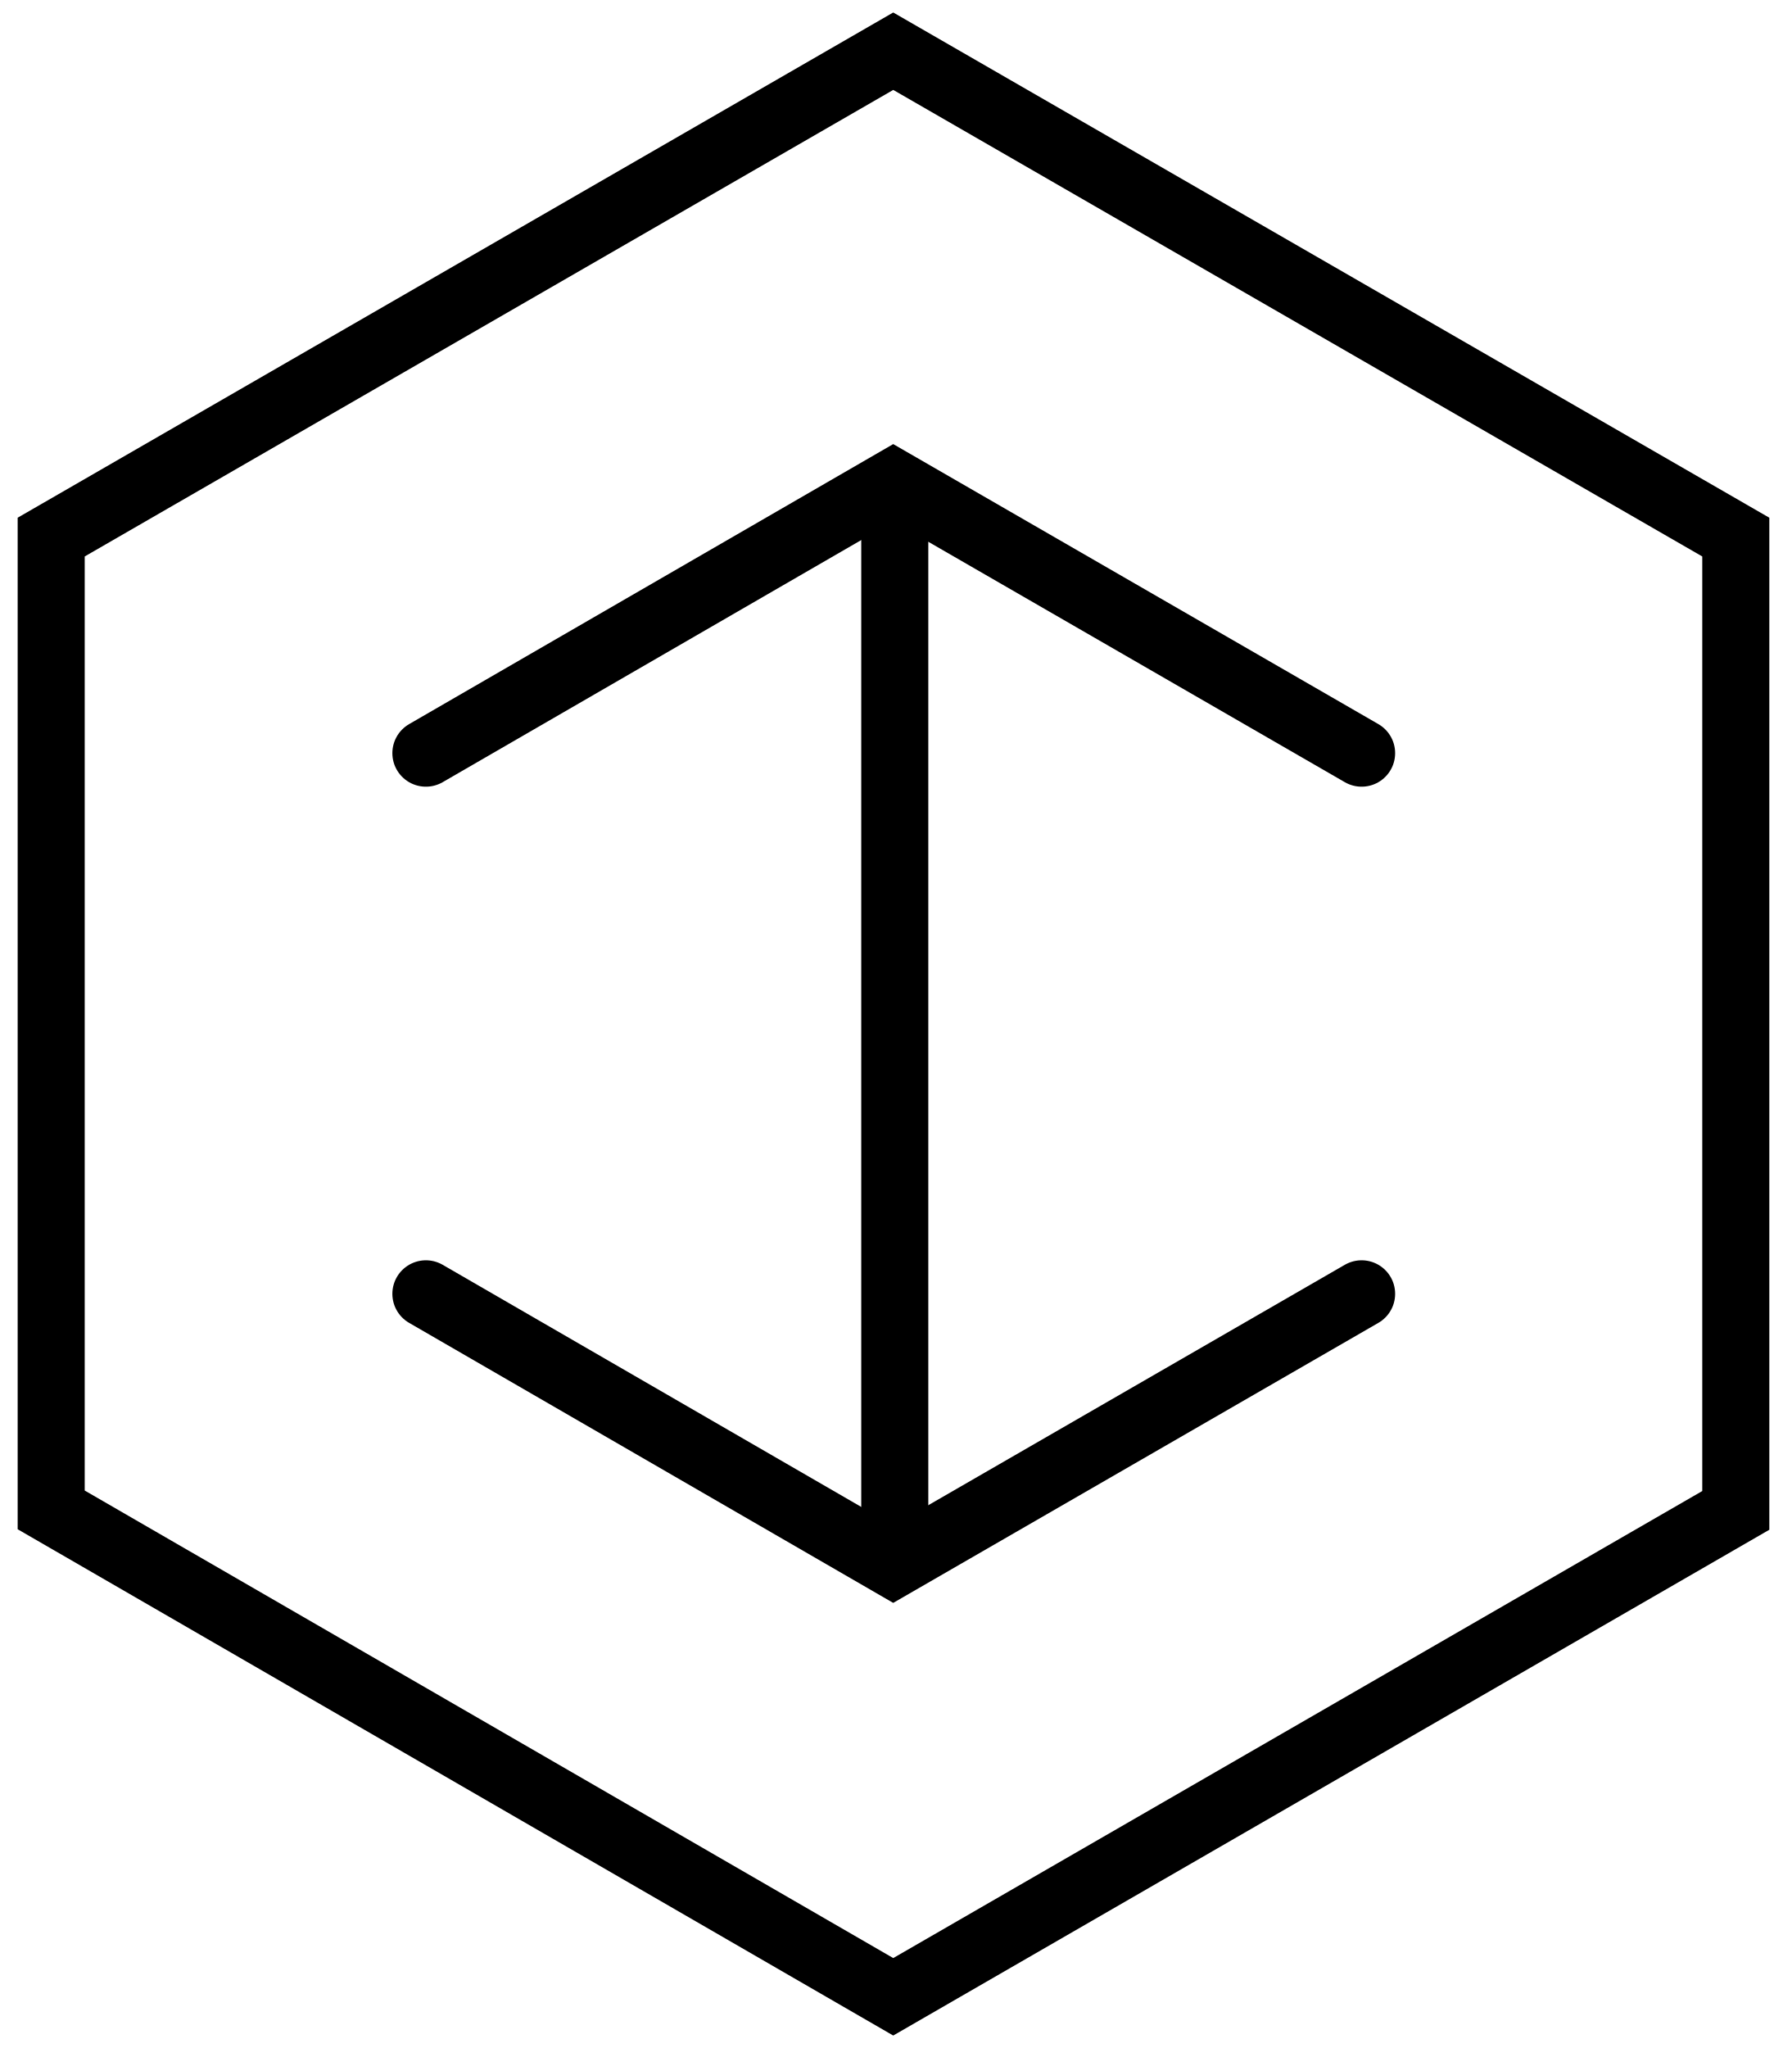
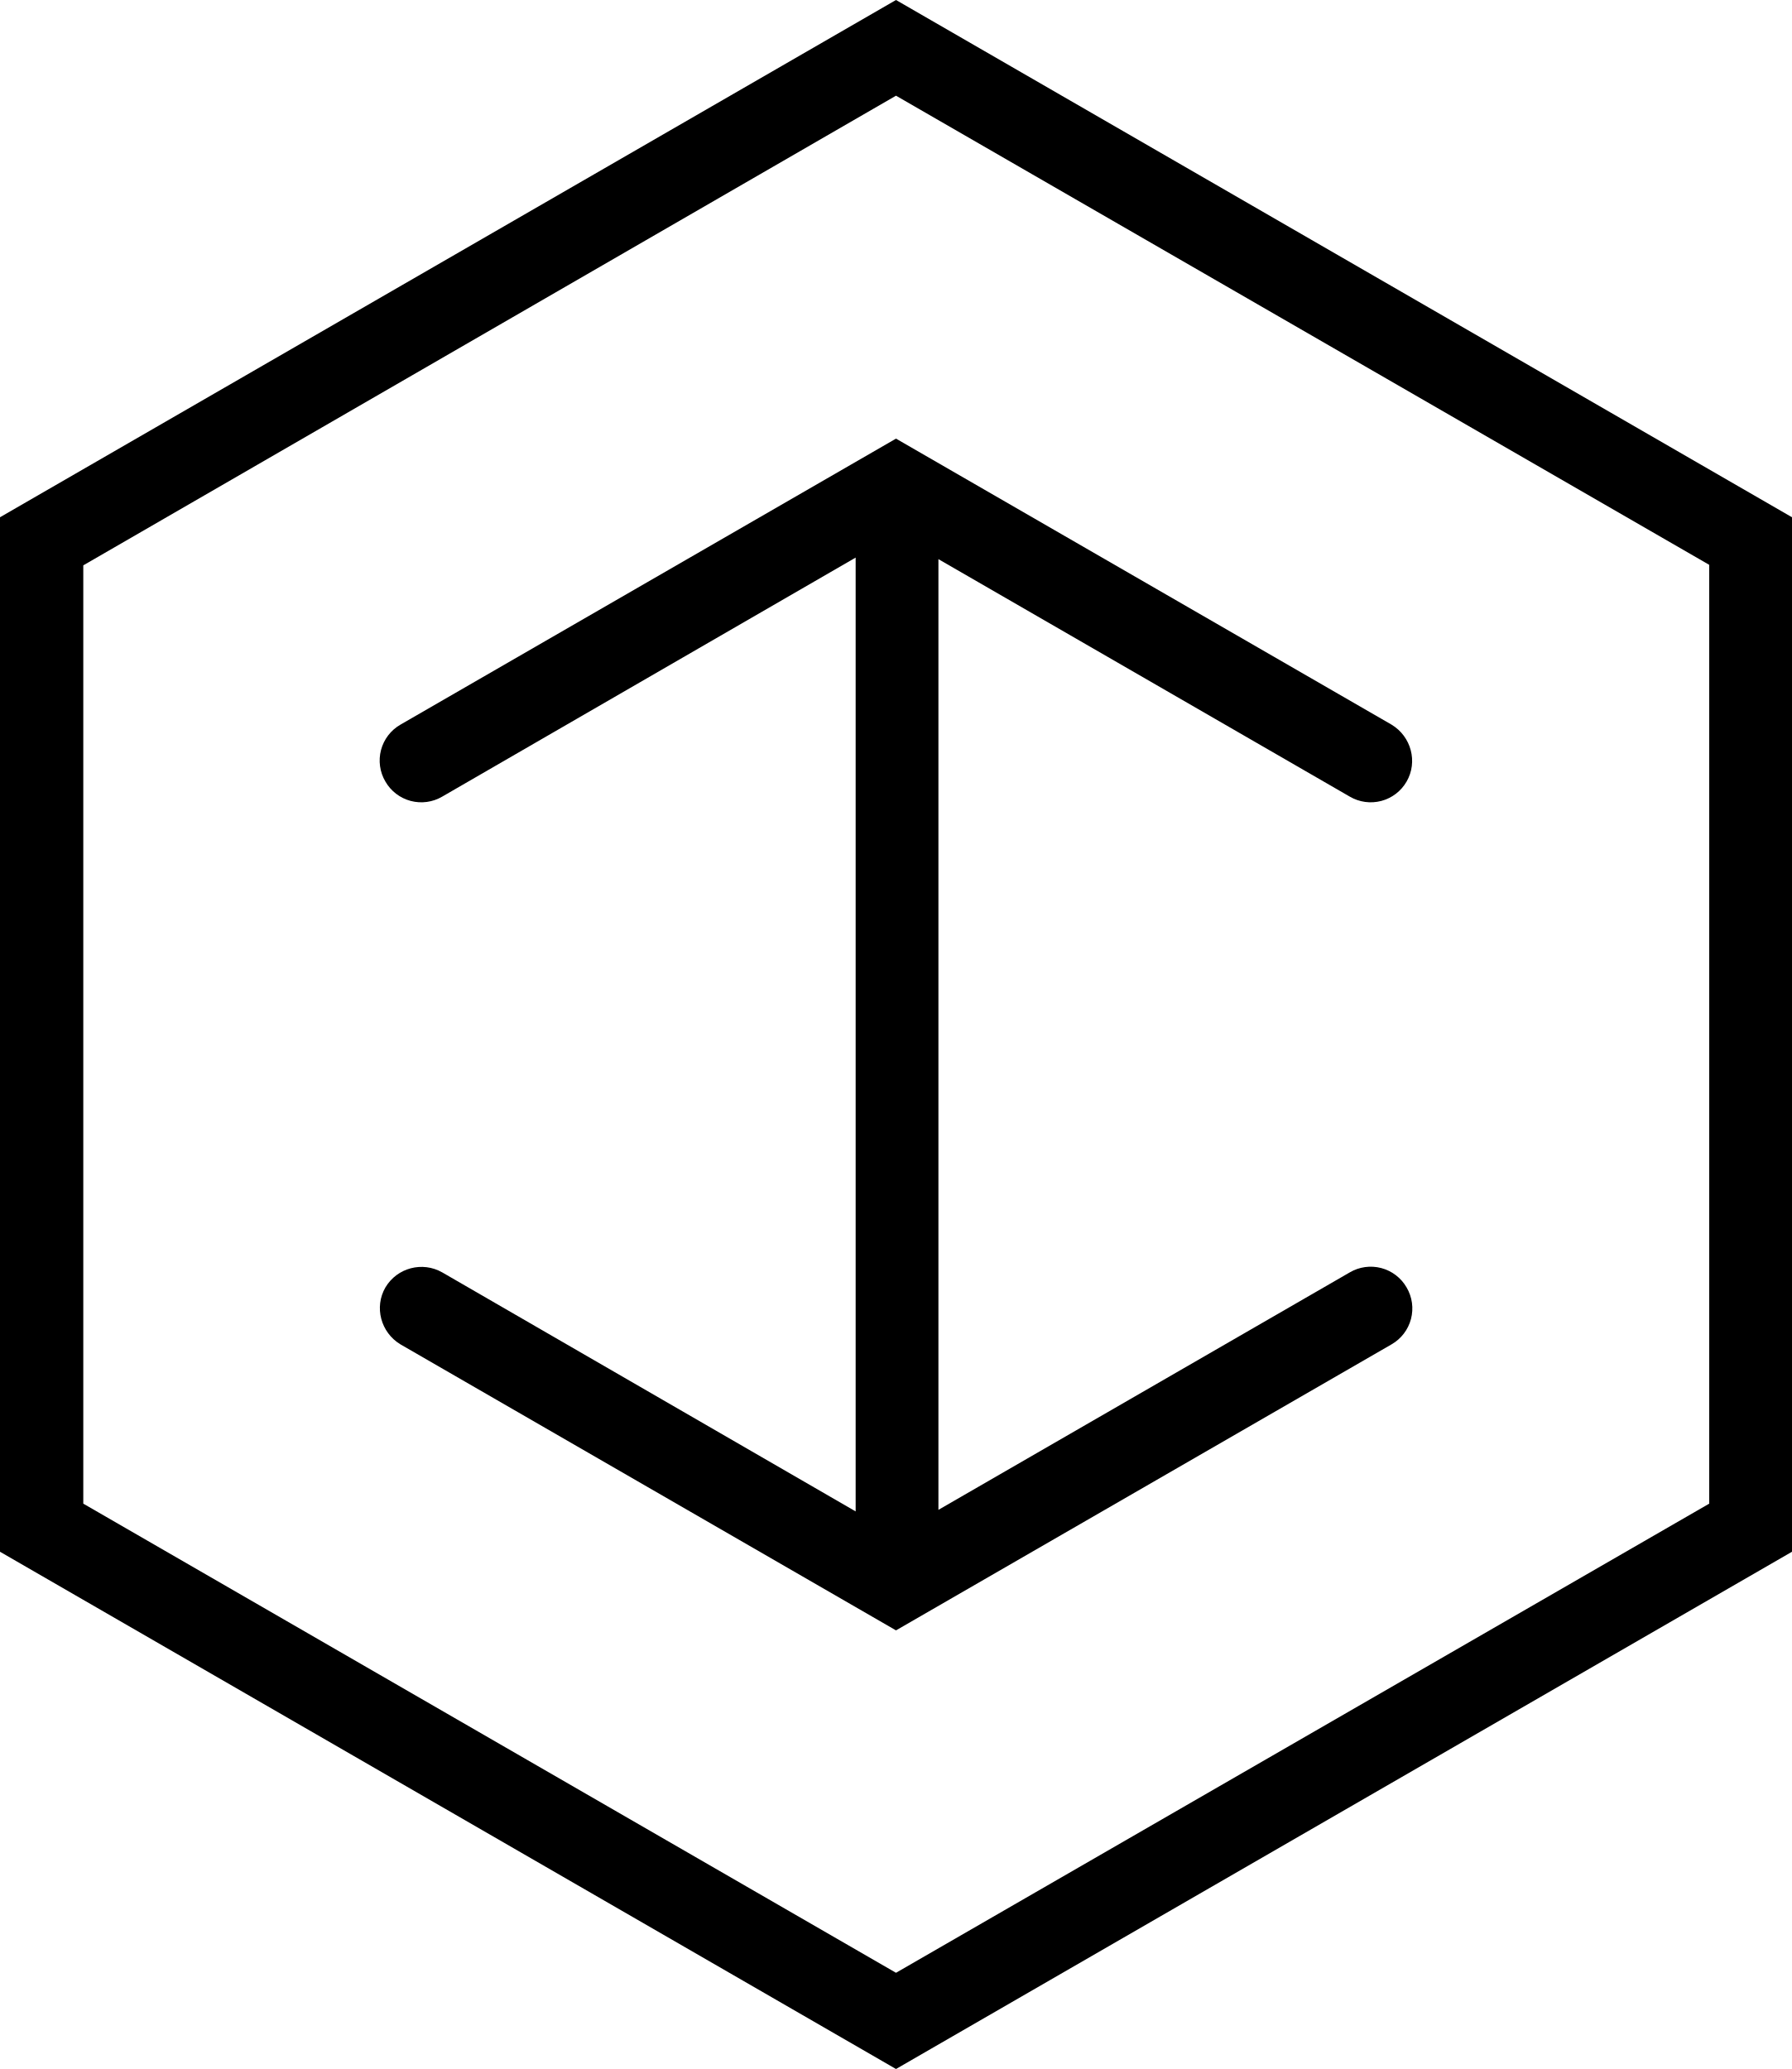
- <svg xmlns="http://www.w3.org/2000/svg" viewBox="0 0 35 40" fill="none">
-   <path d="M1 10.49v19L17.45 39l16.46-9.5V10.49L17.45 1 1 10.49ZM17.48 29.64V10.49" stroke="currentColor" stroke-width="1.31" stroke-miterlimit="10" stroke-linecap="round" />
-   <path d="m8.32 25.27 9.13 5.28 9.15-5.28M26.6 14.71l-9.15-5.28-9.13 5.28" stroke="currentColor" stroke-width="1.31" stroke-miterlimit="10" stroke-linecap="round" />
+ <svg xmlns="http://www.w3.org/2000/svg" viewBox="0 0 34.64 40">
+   <path d="M34.64 30V10L17.32 0 0 10v20l17.32 10 17.32-10ZM1.61 10.93l15.71-9.08 15.72 9.07v18.15l-15.72 9.07-15.71-9.07V10.93Z" />
+   <path d="M26.9 25.99a.8.8 0 0 0 .29-1.1.8.8 0 0 0-1.1-.29l-7.95 4.59V10.81l7.95 4.59a.8.8 0 0 0 1.1-.29c.22-.38.09-.87-.29-1.1l-9.58-5.53-9.58 5.53a.8.8 0 0 0-.29 1.1.8.8 0 0 0 1.1.29l7.99-4.62v18.44L8.55 24.6a.811.811 0 0 0-1.1.29c-.22.38-.09.87.29 1.1l9.58 5.53 9.58-5.53Z" />
</svg>
